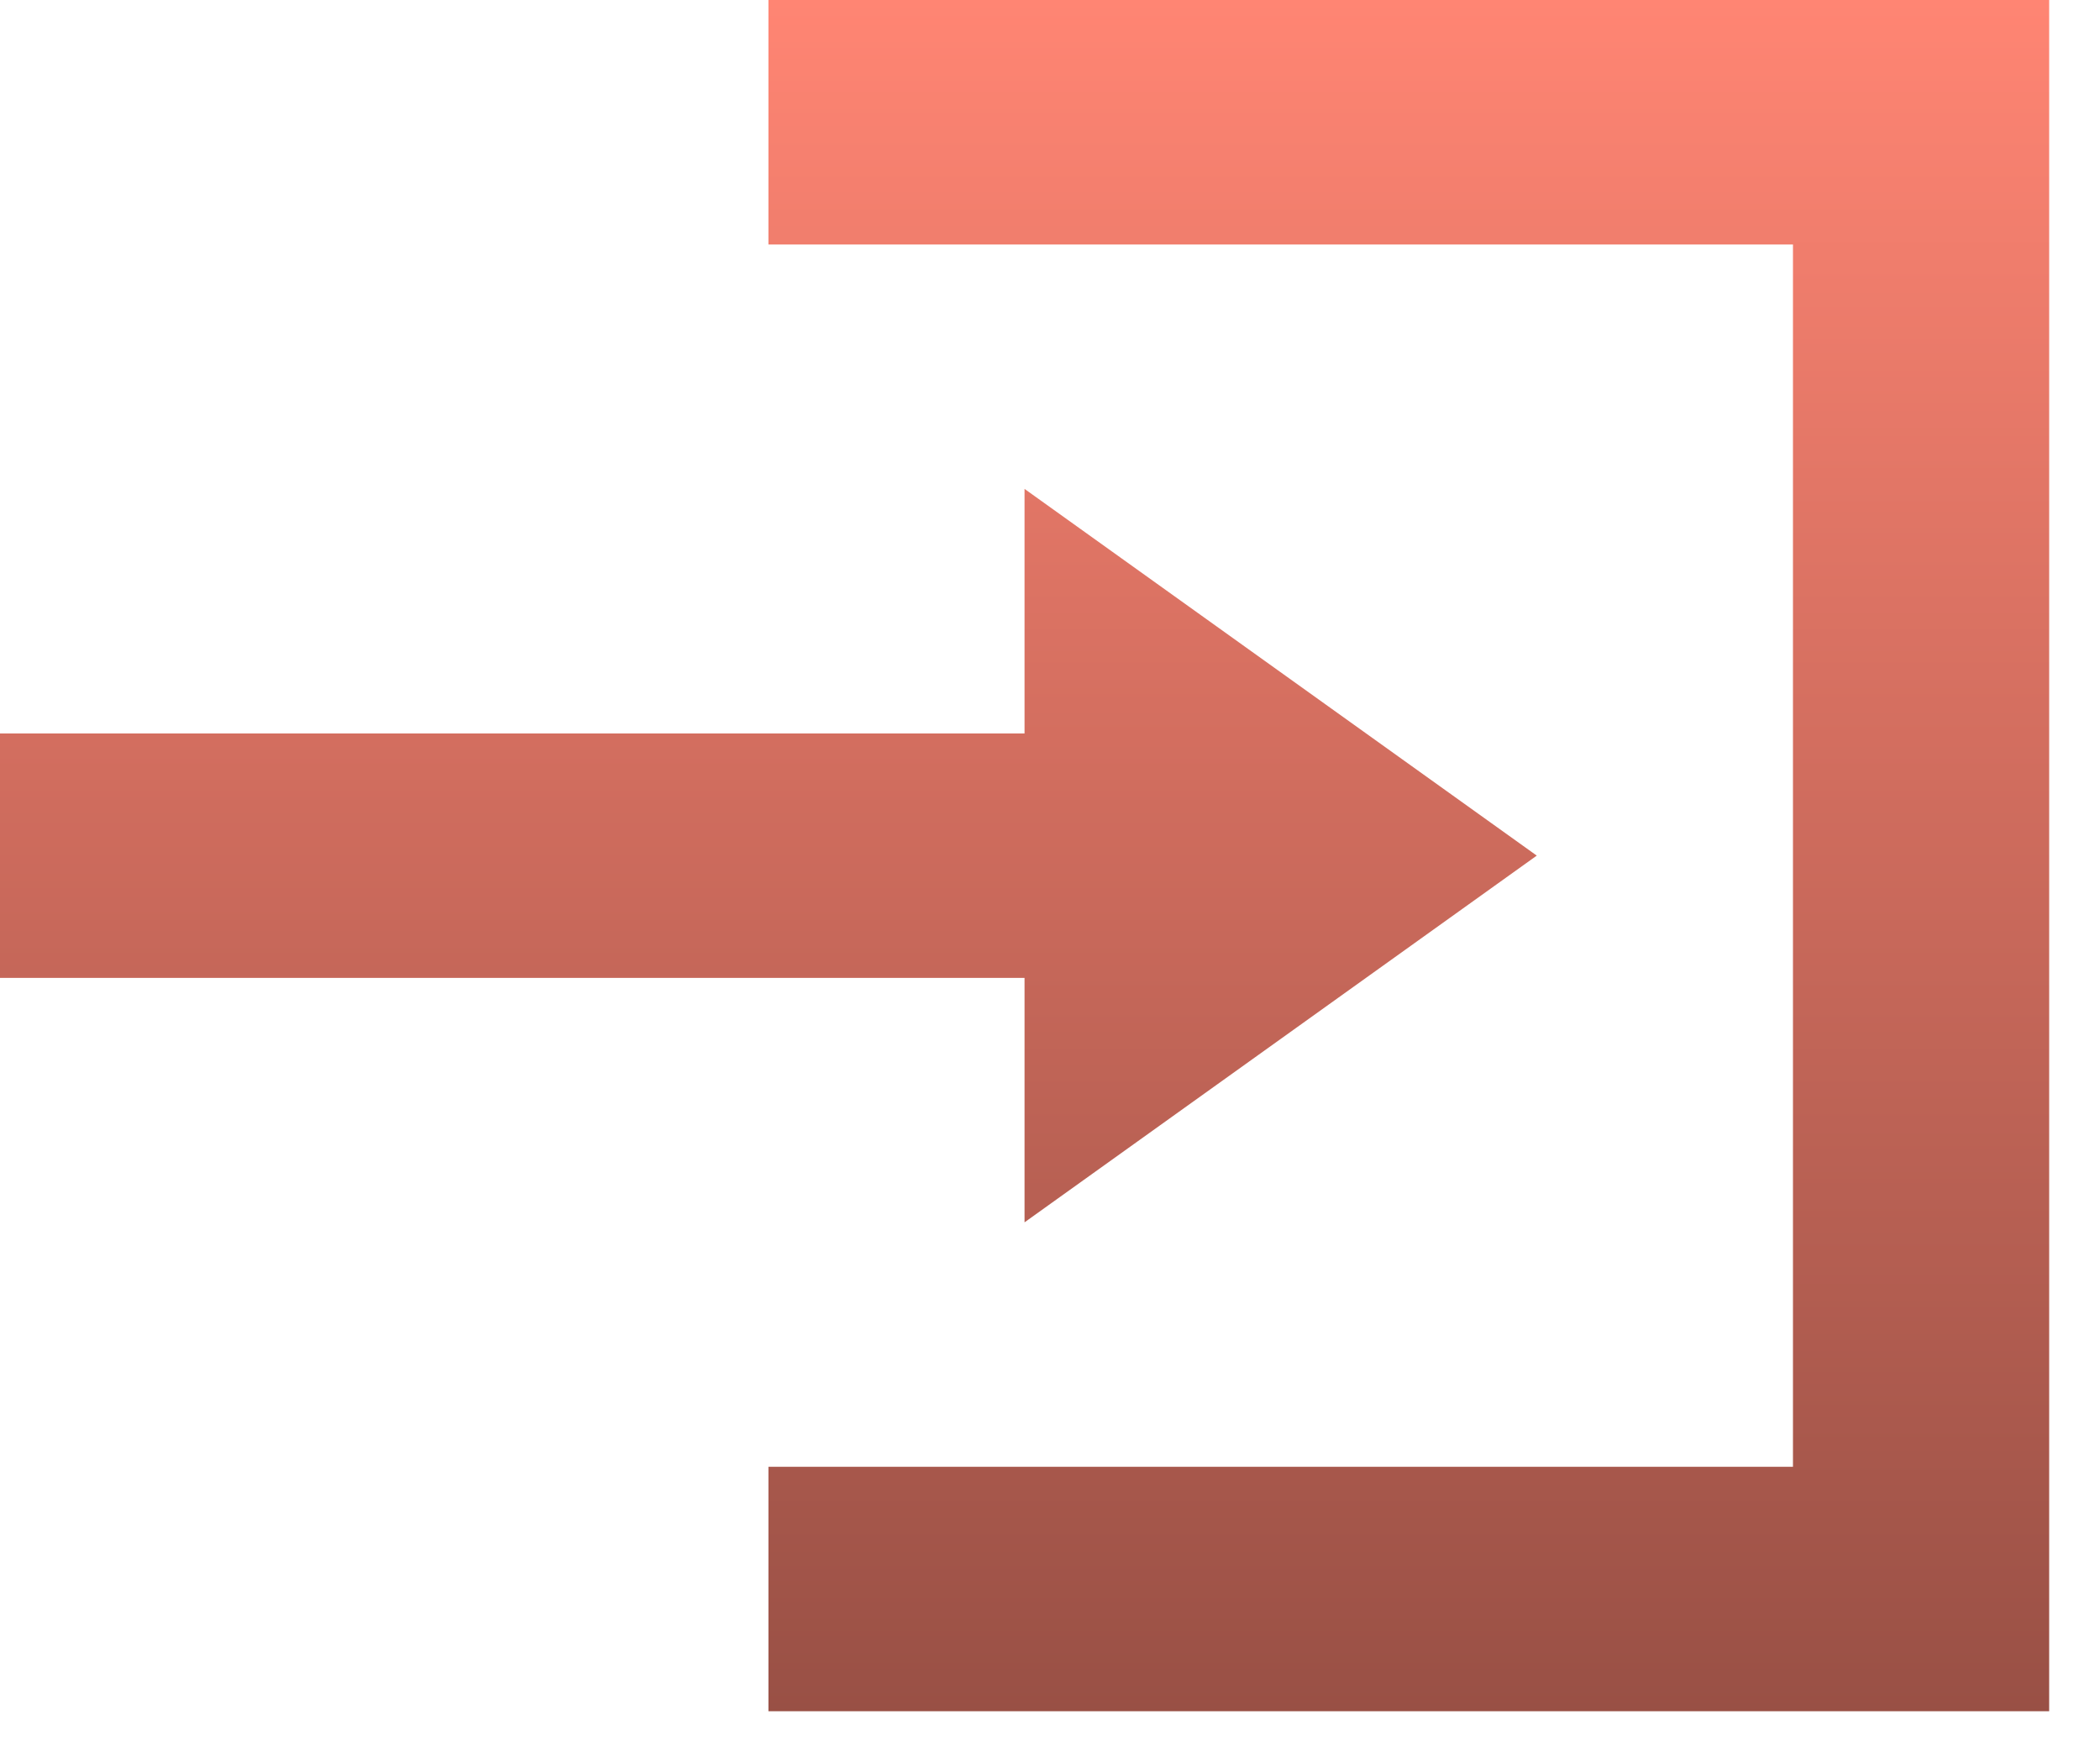
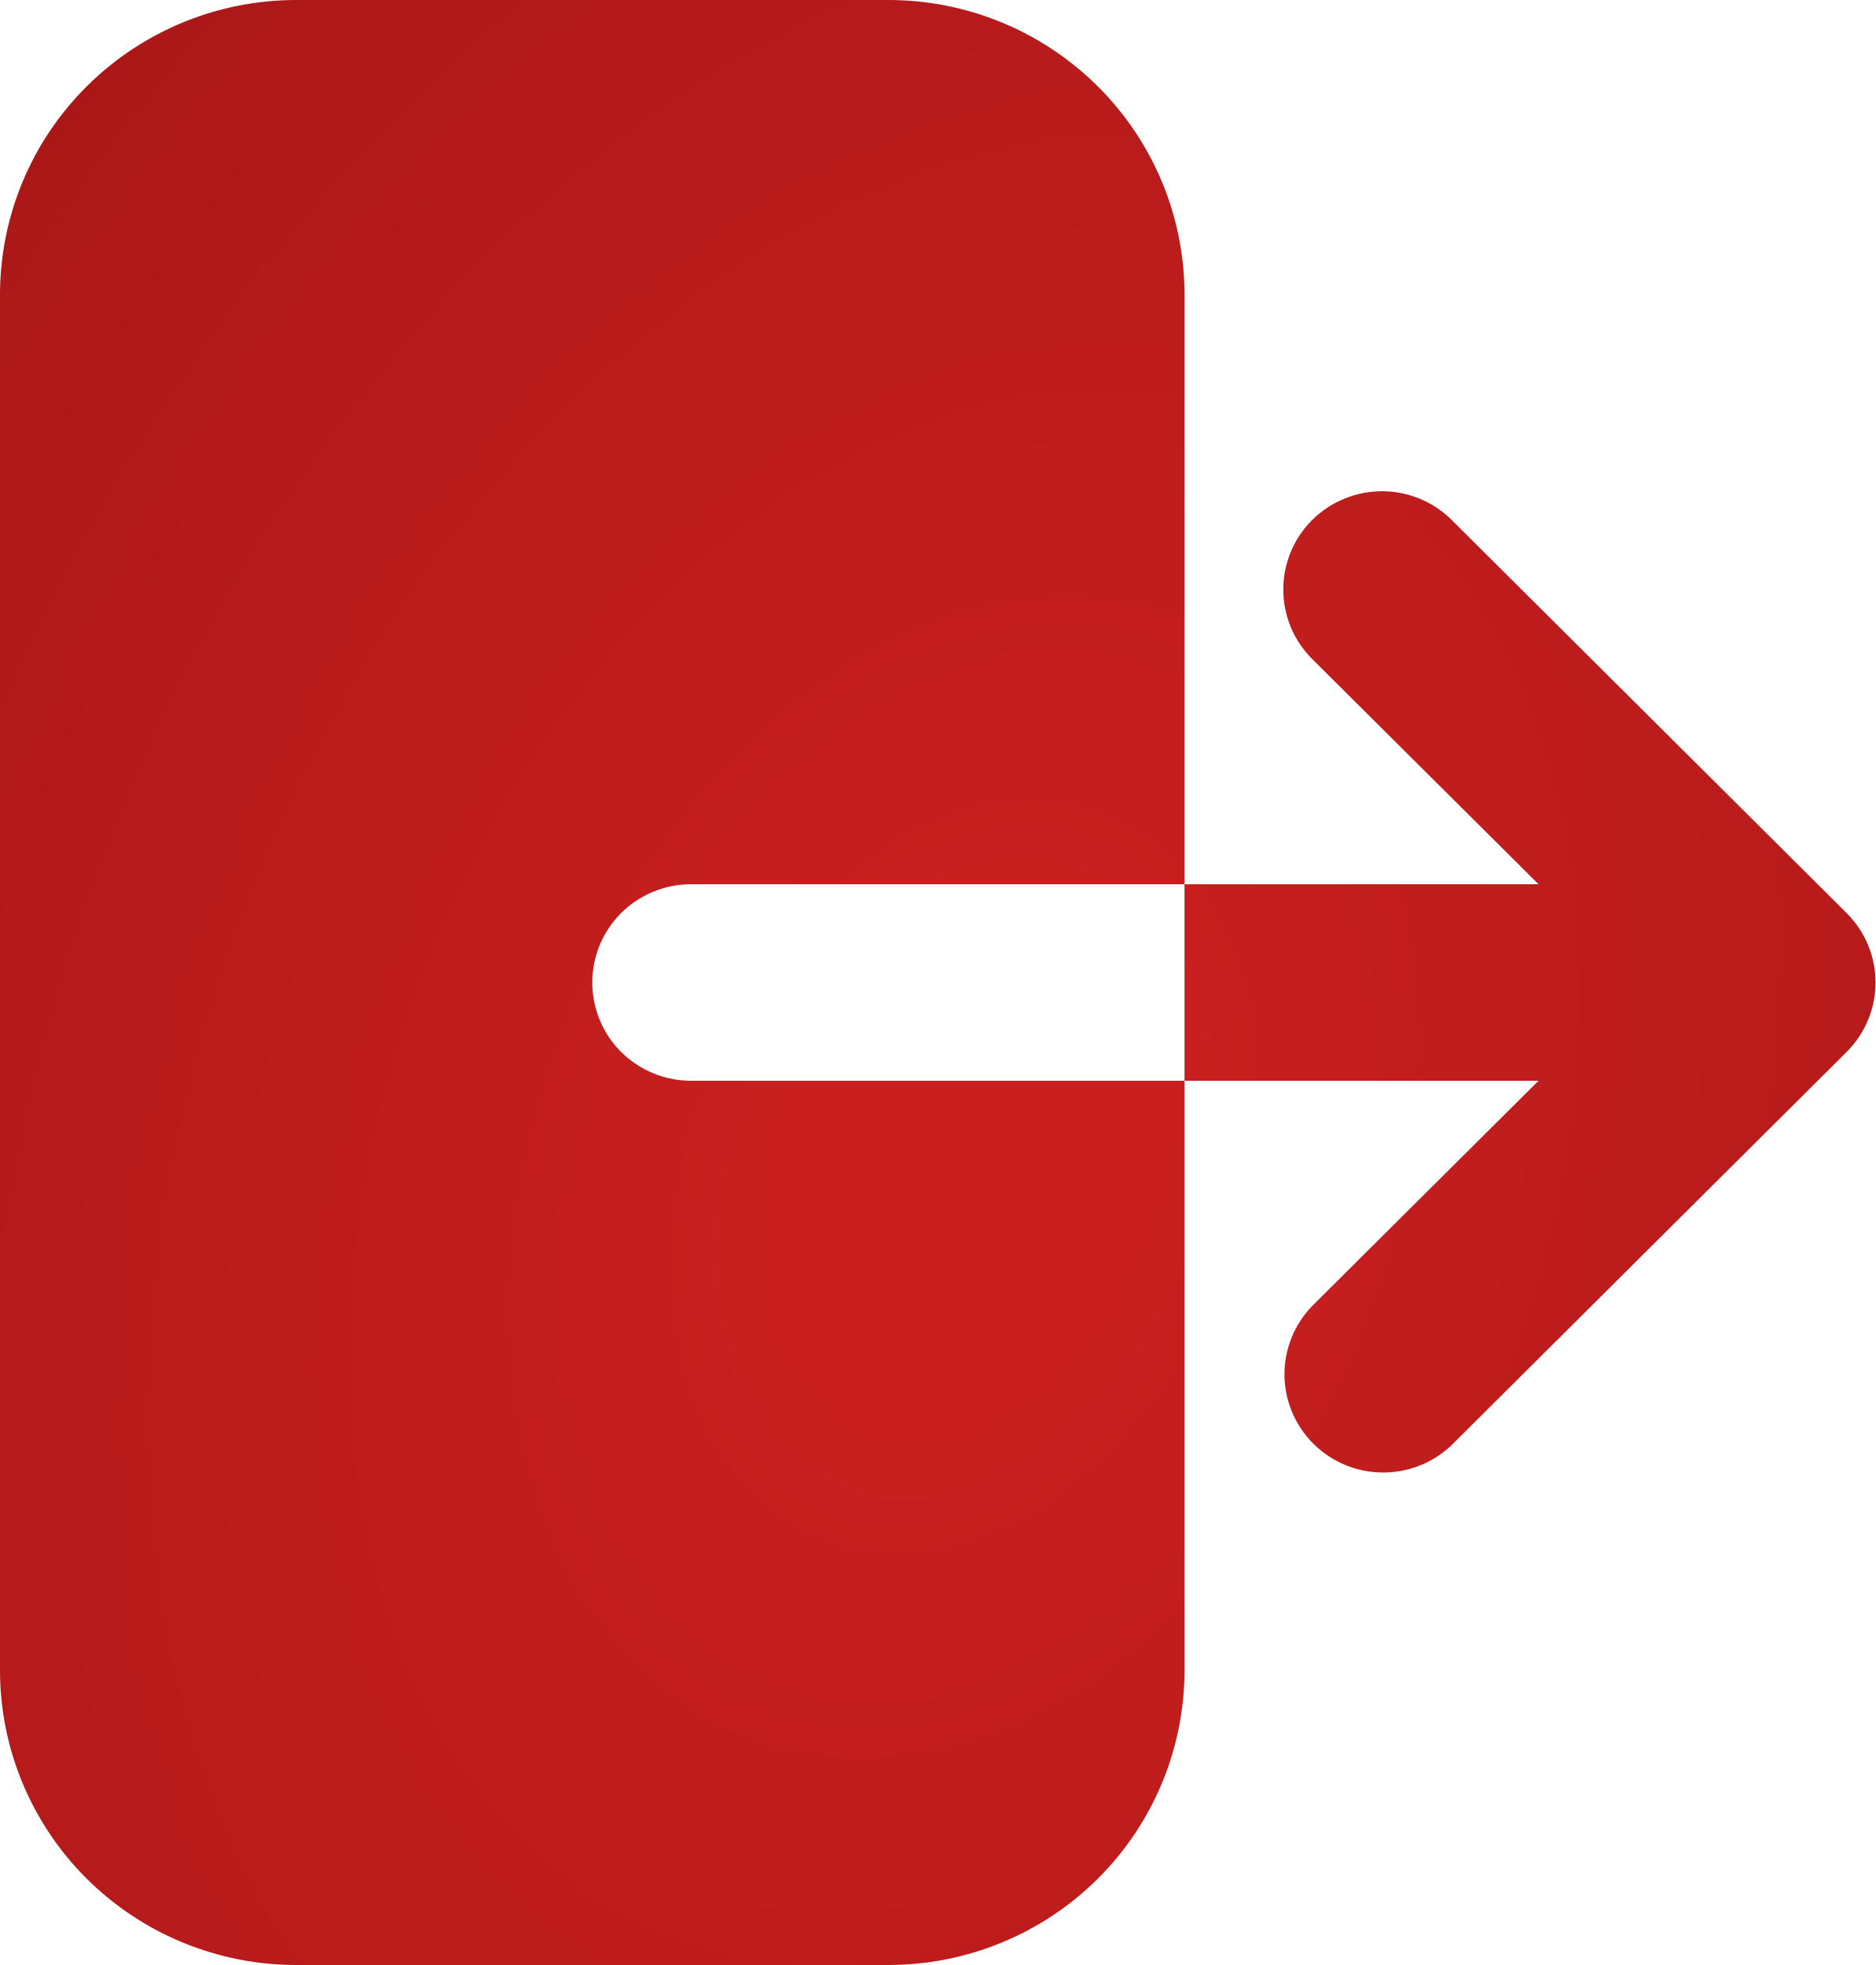
- <svg xmlns="http://www.w3.org/2000/svg" width="24" height="20" viewBox="0 0 24 20" fill="none">
-   <path d="M8.782 0V2.793H20.491V16.759H8.782V19.552H23.419V0H8.782ZM11.709 5.586V8.38H0V11.173H11.709V13.966L17.563 9.776L11.709 5.586Z" fill="url(#paint0_linear_1_7125)" />
+ <svg xmlns="http://www.w3.org/2000/svg" width="21" height="22" viewBox="0 0 21 22" fill="none">
+   <path fill-rule="evenodd" clip-rule="evenodd" d="M3.316 0C2.436 0 1.593 0.348 0.971 0.967C0.349 1.585 0 2.425 0 3.3V18.7C0 19.575 0.349 20.415 0.971 21.034C1.593 21.652 2.436 22 3.316 22H9.947C10.827 22 11.67 21.652 12.292 21.034C12.914 20.415 13.263 19.575 13.263 18.7V3.3C13.263 2.425 12.914 1.585 12.292 0.967C11.67 0.348 10.827 0 9.947 0H3.316ZM14.692 5.822C14.9 5.616 15.181 5.5 15.474 5.5C15.767 5.5 16.048 5.616 16.255 5.822L20.676 10.222C20.884 10.429 21 10.708 21 11C21 11.292 20.884 11.571 20.676 11.778L16.255 16.178C16.047 16.378 15.768 16.489 15.478 16.486C15.188 16.484 14.911 16.368 14.706 16.164C14.501 15.96 14.385 15.684 14.382 15.396C14.38 15.108 14.491 14.83 14.692 14.622L17.227 12.1H7.737C7.444 12.1 7.163 11.984 6.955 11.778C6.748 11.572 6.632 11.292 6.632 11C6.632 10.708 6.748 10.428 6.955 10.222C7.163 10.016 7.444 9.9 7.737 9.9H17.227L14.692 7.378C14.485 7.171 14.369 6.892 14.369 6.6C14.369 6.308 14.485 6.029 14.692 5.822Z" fill="url(#paint0_radial_220_193)" />
  <defs>
-     <linearGradient id="paint0_linear_1_7125" x1="11.709" y1="0" x2="11.709" y2="19.552" gradientUnits="userSpaceOnUse">
-       <stop stop-color="#FF8573" />
-       <stop offset="1" stop-color="#995045" />
-     </linearGradient>
+     <radialGradient id="paint0_radial_220_193" cx="0" cy="0" r="1" gradientTransform="matrix(15.0558 -19.4302 12.5264 15.0665 10.7927 13.1253)" gradientUnits="userSpaceOnUse">
+       <stop offset="0.109" stop-color="#C91F1F" />
+       <stop offset="1" stop-color="#A21515" />
+     </radialGradient>
  </defs>
</svg>
